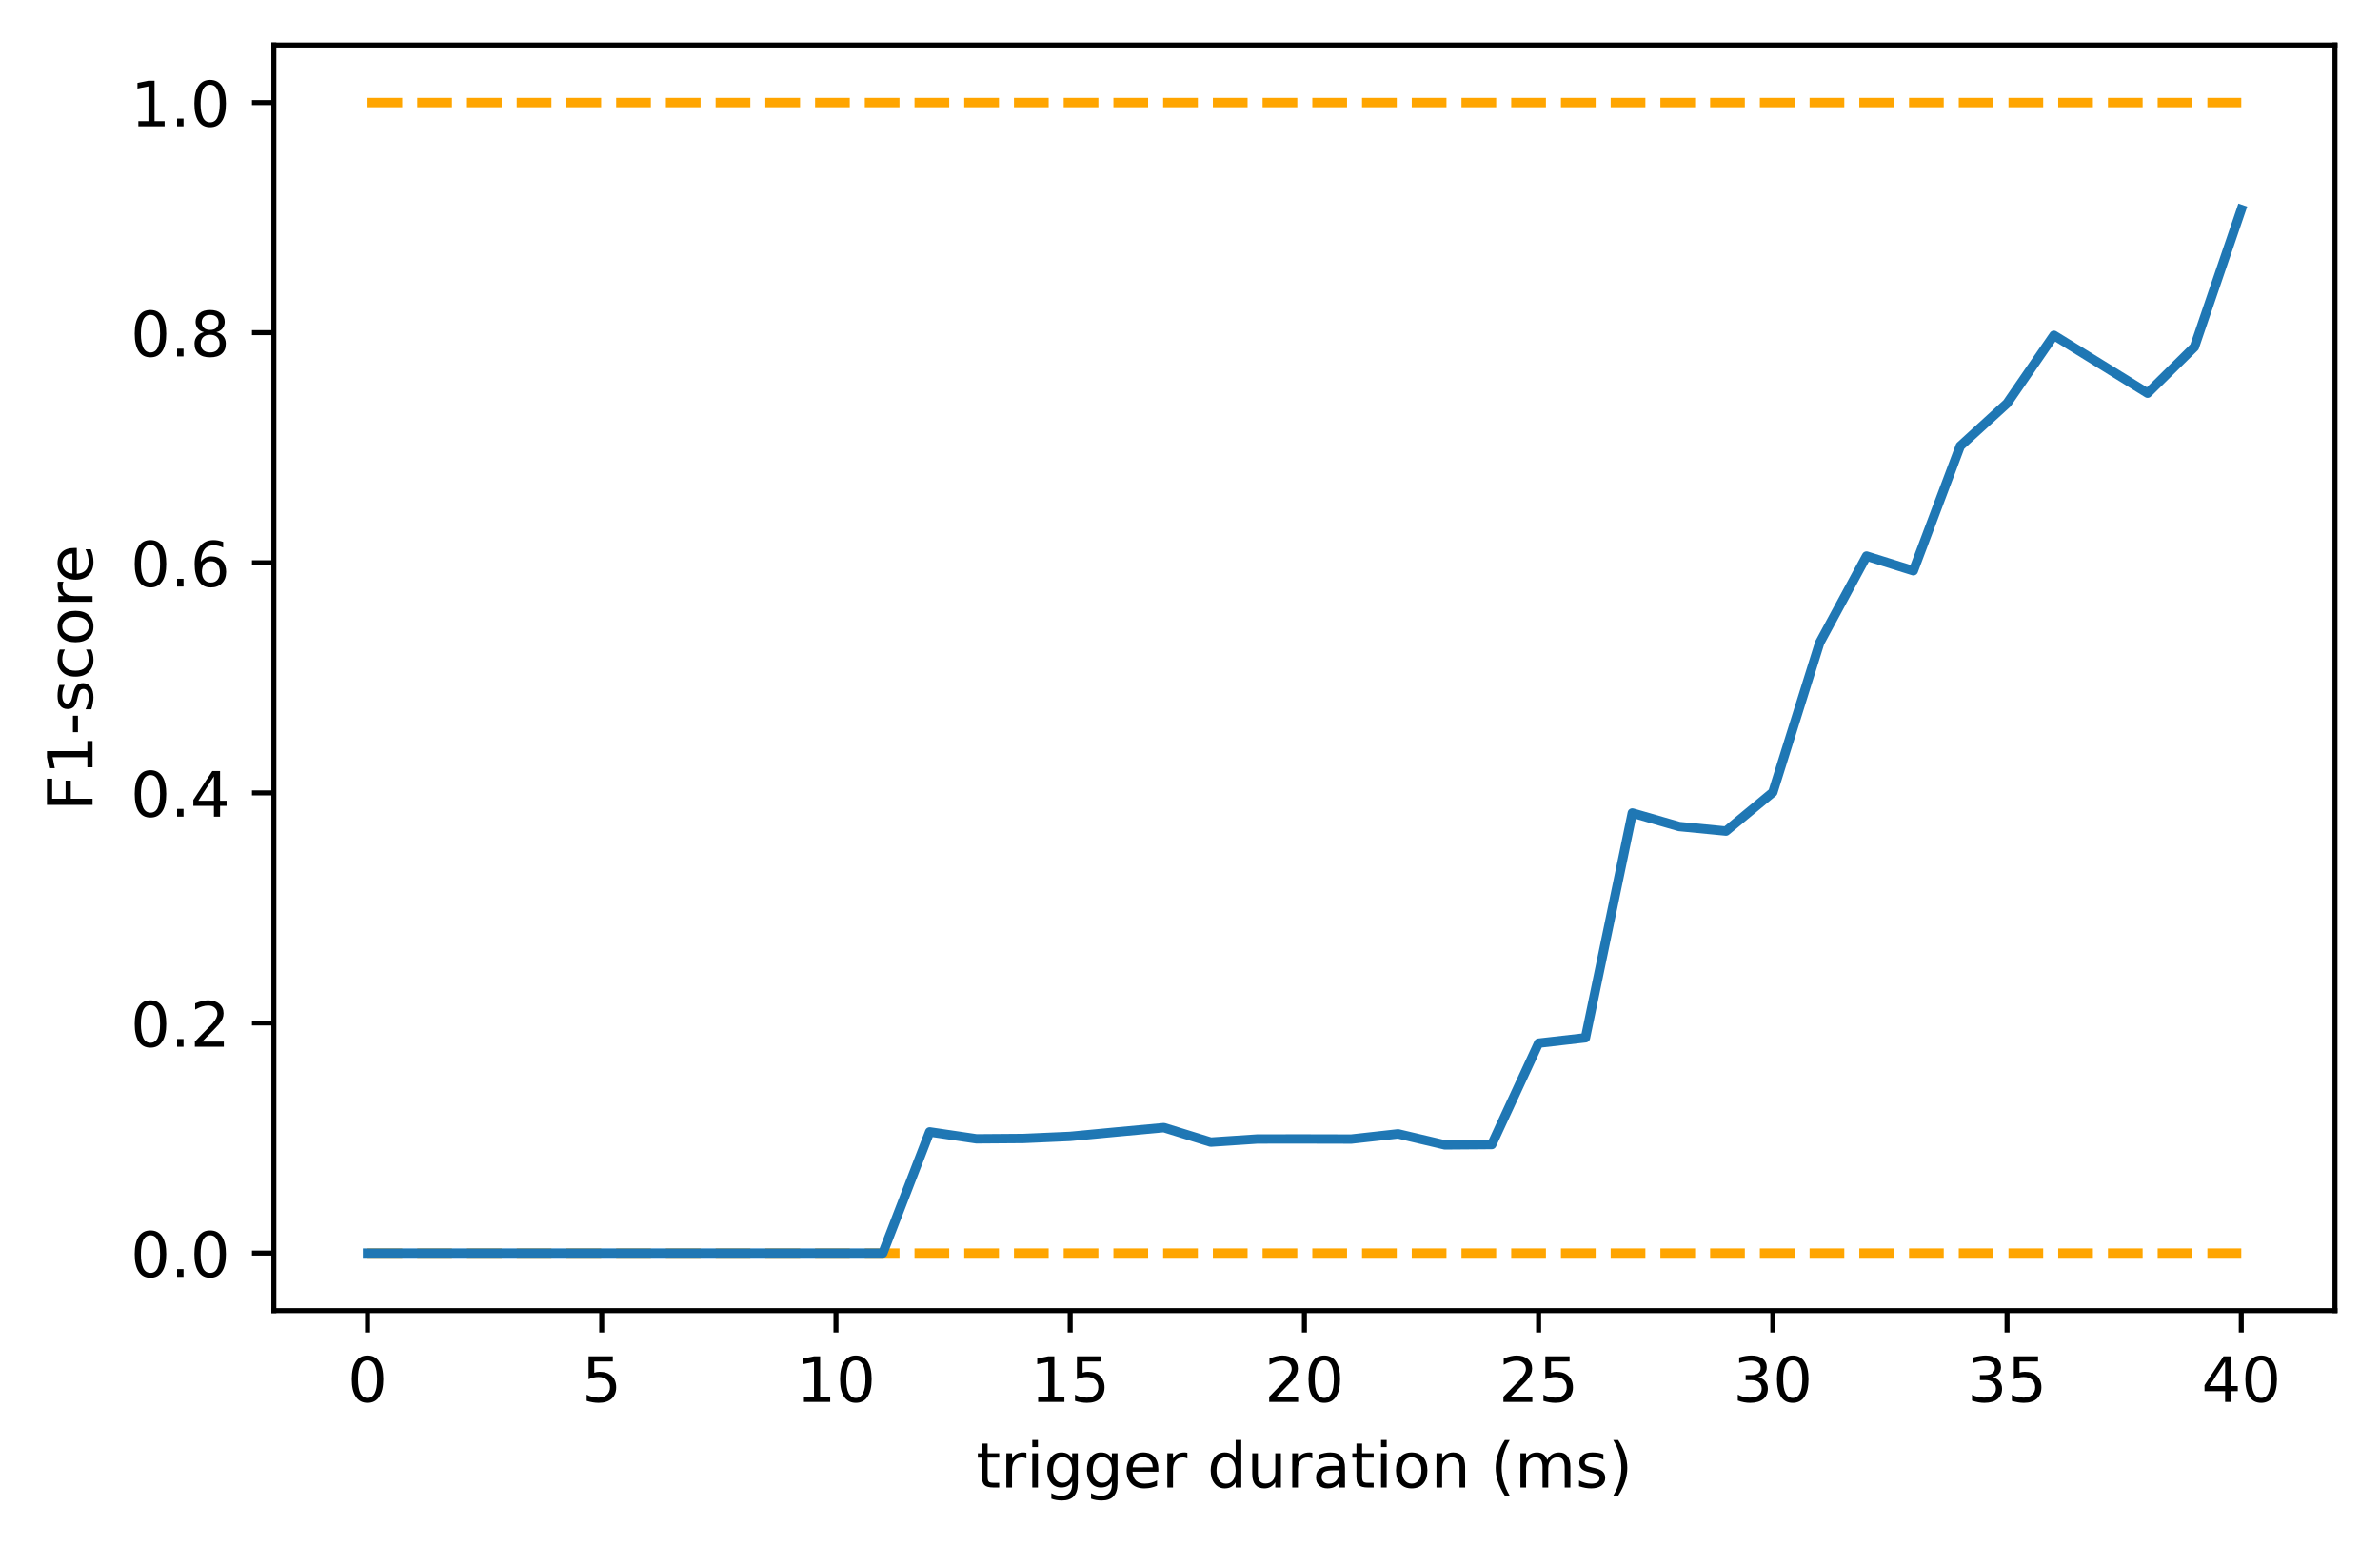
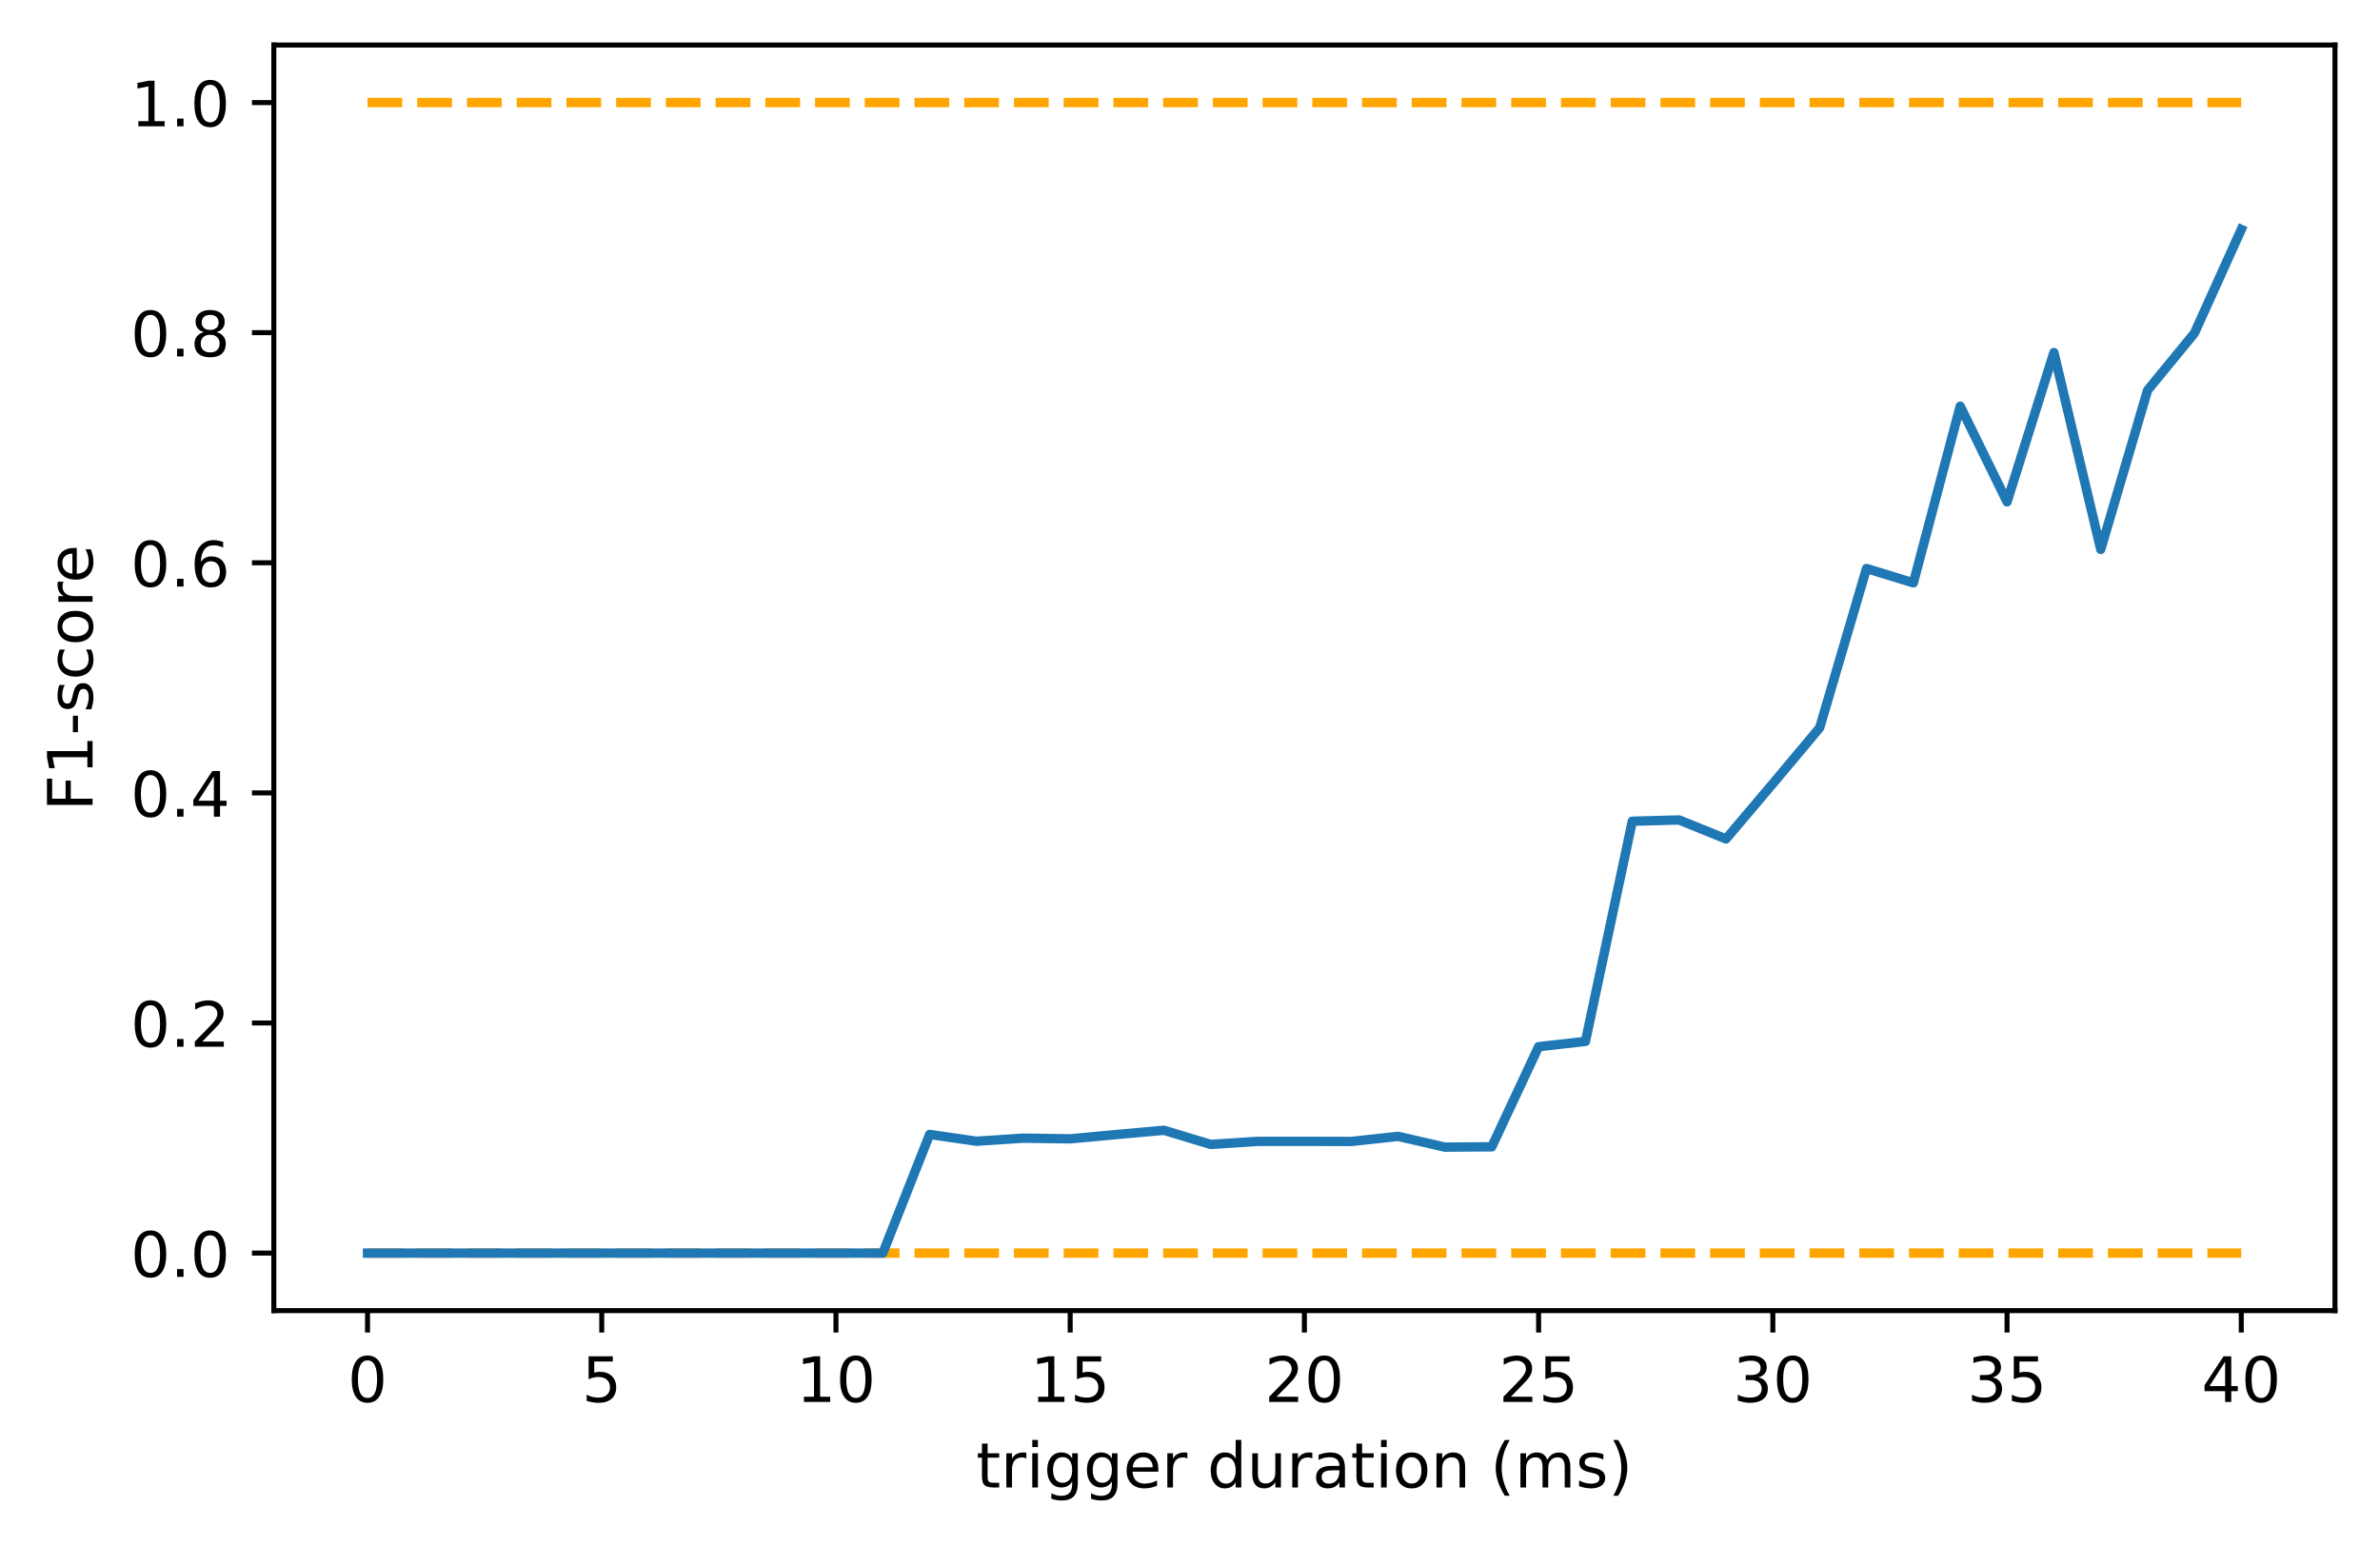
<svg xmlns="http://www.w3.org/2000/svg" xmlns:xlink="http://www.w3.org/1999/xlink" width="380.509pt" height="247.102pt" viewBox="0 0 380.509 247.102" version="1.1">
  <defs>
    <style type="text/css">*{stroke-linejoin: round; stroke-linecap: butt}</style>
  </defs>
  <g id="figure_1">
    <g id="patch_1">
      <path d="M 0 247.102  L 380.509 247.102  L 380.509 0  L 0 0  L 0 247.102  z " style="fill: none" />
    </g>
    <g id="axes_1">
      <g id="patch_2">
        <path d="M 43.781 209.545  L 373.309 209.545  L 373.309 7.2  L 43.781 7.2  L 43.781 209.545  z " style="fill: none" />
      </g>
      <g id="matplotlib.axis_1">
        <g id="xtick_1">
          <g id="line2d_1">
            <defs>
-               <path id="mc9cd33ee6e" d="M 0 0  L 0 3.5  " style="stroke: #000000; stroke-width: 0.8" />
+               <path id="m0659cbdc90" d="M 0 0  L 0 3.5  " style="stroke: #000000; stroke-width: 0.8" />
            </defs>
            <g>
-               <use xlink:href="#mc9cd33ee6e" x="58.76" y="209.545" style="stroke: #000000; stroke-width: 0.8" />
+               <use xlink:href="#m0659cbdc90" x="58.76" y="209.545" style="stroke: #000000; stroke-width: 0.8" />
            </g>
          </g>
          <g id="text_1">
            <g transform="translate(55.57852 224.1437) scale(0.1 -0.1)">
              <defs>
                <path id="DejaVuSans-30" d="M 2034 4250  Q 1547 4250 1301 3770  Q 1056 3291 1056 2328  Q 1056 1369 1301 889  Q 1547 409 2034 409  Q 2525 409 2770 889  Q 3016 1369 3016 2328  Q 3016 3291 2770 3770  Q 2525 4250 2034 4250  z M 2034 4750  Q 2819 4750 3233 4129  Q 3647 3509 3647 2328  Q 3647 1150 3233 529  Q 2819 -91 2034 -91  Q 1250 -91 836 529  Q 422 1150 422 2328  Q 422 3509 836 4129  Q 1250 4750 2034 4750  z " transform="scale(0.015625)" />
              </defs>
              <use xlink:href="#DejaVuSans-30" />
            </g>
          </g>
        </g>
        <g id="xtick_2">
          <g id="line2d_2">
            <g>
-               <use xlink:href="#mc9cd33ee6e" x="96.206" y="209.545" style="stroke: #000000; stroke-width: 0.8" />
+               <use xlink:href="#m0659cbdc90" x="96.206" y="209.545" style="stroke: #000000; stroke-width: 0.8" />
            </g>
          </g>
          <g id="text_2">
            <g transform="translate(93.02484 224.1437) scale(0.1 -0.1)">
              <defs>
                <path id="DejaVuSans-35" d="M 691 4666  L 3169 4666  L 3169 4134  L 1269 4134  L 1269 2991  Q 1406 3038 1543 3061  Q 1681 3084 1819 3084  Q 2600 3084 3056 2656  Q 3513 2228 3513 1497  Q 3513 744 3044 326  Q 2575 -91 1722 -91  Q 1428 -91 1123 -41  Q 819 9 494 109  L 494 744  Q 775 591 1075 516  Q 1375 441 1709 441  Q 2250 441 2565 725  Q 2881 1009 2881 1497  Q 2881 1984 2565 2268  Q 2250 2553 1709 2553  Q 1456 2553 1204 2497  Q 953 2441 691 2322  L 691 4666  z " transform="scale(0.015625)" />
              </defs>
              <use xlink:href="#DejaVuSans-35" />
            </g>
          </g>
        </g>
        <g id="xtick_3">
          <g id="line2d_3">
            <g>
-               <use xlink:href="#mc9cd33ee6e" x="133.652" y="209.545" style="stroke: #000000; stroke-width: 0.8" />
+               <use xlink:href="#m0659cbdc90" x="133.652" y="209.545" style="stroke: #000000; stroke-width: 0.8" />
            </g>
          </g>
          <g id="text_3">
            <g transform="translate(127.2899 224.1437) scale(0.1 -0.1)">
              <defs>
                <path id="DejaVuSans-31" d="M 794 531  L 1825 531  L 1825 4091  L 703 3866  L 703 4441  L 1819 4666  L 2450 4666  L 2450 531  L 3481 531  L 3481 0  L 794 0  L 794 531  z " transform="scale(0.015625)" />
              </defs>
              <use xlink:href="#DejaVuSans-31" />
              <use xlink:href="#DejaVuSans-30" transform="translate(63.62305 0)" />
            </g>
          </g>
        </g>
        <g id="xtick_4">
          <g id="line2d_4">
            <g>
-               <use xlink:href="#mc9cd33ee6e" x="171.099" y="209.545" style="stroke: #000000; stroke-width: 0.8" />
+               <use xlink:href="#m0659cbdc90" x="171.099" y="209.545" style="stroke: #000000; stroke-width: 0.8" />
            </g>
          </g>
          <g id="text_4">
            <g transform="translate(164.7362 224.1437) scale(0.1 -0.1)">
              <use xlink:href="#DejaVuSans-31" />
              <use xlink:href="#DejaVuSans-35" transform="translate(63.62305 0)" />
            </g>
          </g>
        </g>
        <g id="xtick_5">
          <g id="line2d_5">
            <g>
-               <use xlink:href="#mc9cd33ee6e" x="208.545" y="209.545" style="stroke: #000000; stroke-width: 0.8" />
+               <use xlink:href="#m0659cbdc90" x="208.545" y="209.545" style="stroke: #000000; stroke-width: 0.8" />
            </g>
          </g>
          <g id="text_5">
            <g transform="translate(202.1825 224.1437) scale(0.1 -0.1)">
              <defs>
                <path id="DejaVuSans-32" d="M 1228 531  L 3431 531  L 3431 0  L 469 0  L 469 531  Q 828 903 1448 1529  Q 2069 2156 2228 2338  Q 2531 2678 2651 2914  Q 2772 3150 2772 3378  Q 2772 3750 2511 3984  Q 2250 4219 1831 4219  Q 1534 4219 1204 4116  Q 875 4013 500 3803  L 500 4441  Q 881 4594 1212 4672  Q 1544 4750 1819 4750  Q 2544 4750 2975 4387  Q 3406 4025 3406 3419  Q 3406 3131 3298 2873  Q 3191 2616 2906 2266  Q 2828 2175 2409 1742  Q 1991 1309 1228 531  z " transform="scale(0.015625)" />
              </defs>
              <use xlink:href="#DejaVuSans-32" />
              <use xlink:href="#DejaVuSans-30" transform="translate(63.62305 0)" />
            </g>
          </g>
        </g>
        <g id="xtick_6">
          <g id="line2d_6">
            <g>
-               <use xlink:href="#mc9cd33ee6e" x="245.991" y="209.545" style="stroke: #000000; stroke-width: 0.8" />
+               <use xlink:href="#m0659cbdc90" x="245.991" y="209.545" style="stroke: #000000; stroke-width: 0.8" />
            </g>
          </g>
          <g id="text_6">
            <g transform="translate(239.6288 224.1437) scale(0.1 -0.1)">
              <use xlink:href="#DejaVuSans-32" />
              <use xlink:href="#DejaVuSans-35" transform="translate(63.62305 0)" />
            </g>
          </g>
        </g>
        <g id="xtick_7">
          <g id="line2d_7">
            <g>
-               <use xlink:href="#mc9cd33ee6e" x="283.438" y="209.545" style="stroke: #000000; stroke-width: 0.8" />
+               <use xlink:href="#m0659cbdc90" x="283.438" y="209.545" style="stroke: #000000; stroke-width: 0.8" />
            </g>
          </g>
          <g id="text_7">
            <g transform="translate(277.0752 224.1437) scale(0.1 -0.1)">
              <defs>
                <path id="DejaVuSans-33" d="M 2597 2516  Q 3050 2419 3304 2112  Q 3559 1806 3559 1356  Q 3559 666 3084 287  Q 2609 -91 1734 -91  Q 1441 -91 1130 -33  Q 819 25 488 141  L 488 750  Q 750 597 1062 519  Q 1375 441 1716 441  Q 2309 441 2620 675  Q 2931 909 2931 1356  Q 2931 1769 2642 2001  Q 2353 2234 1838 2234  L 1294 2234  L 1294 2753  L 1863 2753  Q 2328 2753 2575 2939  Q 2822 3125 2822 3475  Q 2822 3834 2567 4026  Q 2313 4219 1838 4219  Q 1578 4219 1281 4162  Q 984 4106 628 3988  L 628 4550  Q 988 4650 1302 4700  Q 1616 4750 1894 4750  Q 2613 4750 3031 4423  Q 3450 4097 3450 3541  Q 3450 3153 3228 2886  Q 3006 2619 2597 2516  z " transform="scale(0.015625)" />
              </defs>
              <use xlink:href="#DejaVuSans-33" />
              <use xlink:href="#DejaVuSans-30" transform="translate(63.62305 0)" />
            </g>
          </g>
        </g>
        <g id="xtick_8">
          <g id="line2d_8">
            <g>
-               <use xlink:href="#mc9cd33ee6e" x="320.884" y="209.545" style="stroke: #000000; stroke-width: 0.8" />
+               <use xlink:href="#m0659cbdc90" x="320.884" y="209.545" style="stroke: #000000; stroke-width: 0.8" />
            </g>
          </g>
          <g id="text_8">
            <g transform="translate(314.5215 224.1437) scale(0.1 -0.1)">
              <use xlink:href="#DejaVuSans-33" />
              <use xlink:href="#DejaVuSans-35" transform="translate(63.62305 0)" />
            </g>
          </g>
        </g>
        <g id="xtick_9">
          <g id="line2d_9">
            <g>
-               <use xlink:href="#mc9cd33ee6e" x="358.33" y="209.545" style="stroke: #000000; stroke-width: 0.8" />
+               <use xlink:href="#m0659cbdc90" x="358.33" y="209.545" style="stroke: #000000; stroke-width: 0.8" />
            </g>
          </g>
          <g id="text_9">
            <g transform="translate(351.9678 224.1437) scale(0.1 -0.1)">
              <defs>
                <path id="DejaVuSans-34" d="M 2419 4116  L 825 1625  L 2419 1625  L 2419 4116  z M 2253 4666  L 3047 4666  L 3047 1625  L 3713 1625  L 3713 1100  L 3047 1100  L 3047 0  L 2419 0  L 2419 1100  L 313 1100  L 313 1709  L 2253 4666  z " transform="scale(0.015625)" />
              </defs>
              <use xlink:href="#DejaVuSans-34" />
              <use xlink:href="#DejaVuSans-30" transform="translate(63.62305 0)" />
            </g>
          </g>
        </g>
        <g id="text_10">
          <g transform="translate(156.0653 237.8219) scale(0.1 -0.1)">
            <defs>
              <path id="DejaVuSans-74" d="M 1172 4494  L 1172 3500  L 2356 3500  L 2356 3053  L 1172 3053  L 1172 1153  Q 1172 725 1289 603  Q 1406 481 1766 481  L 2356 481  L 2356 0  L 1766 0  Q 1100 0 847 248  Q 594 497 594 1153  L 594 3053  L 172 3053  L 172 3500  L 594 3500  L 594 4494  L 1172 4494  z " transform="scale(0.015625)" />
              <path id="DejaVuSans-72" d="M 2631 2963  Q 2534 3019 2420 3045  Q 2306 3072 2169 3072  Q 1681 3072 1420 2755  Q 1159 2438 1159 1844  L 1159 0  L 581 0  L 581 3500  L 1159 3500  L 1159 2956  Q 1341 3275 1631 3429  Q 1922 3584 2338 3584  Q 2397 3584 2469 3576  Q 2541 3569 2628 3553  L 2631 2963  z " transform="scale(0.015625)" />
              <path id="DejaVuSans-69" d="M 603 3500  L 1178 3500  L 1178 0  L 603 0  L 603 3500  z M 603 4863  L 1178 4863  L 1178 4134  L 603 4134  L 603 4863  z " transform="scale(0.015625)" />
              <path id="DejaVuSans-67" d="M 2906 1791  Q 2906 2416 2648 2759  Q 2391 3103 1925 3103  Q 1463 3103 1205 2759  Q 947 2416 947 1791  Q 947 1169 1205 825  Q 1463 481 1925 481  Q 2391 481 2648 825  Q 2906 1169 2906 1791  z M 3481 434  Q 3481 -459 3084 -895  Q 2688 -1331 1869 -1331  Q 1566 -1331 1297 -1286  Q 1028 -1241 775 -1147  L 775 -588  Q 1028 -725 1275 -790  Q 1522 -856 1778 -856  Q 2344 -856 2625 -561  Q 2906 -266 2906 331  L 2906 616  Q 2728 306 2450 153  Q 2172 0 1784 0  Q 1141 0 747 490  Q 353 981 353 1791  Q 353 2603 747 3093  Q 1141 3584 1784 3584  Q 2172 3584 2450 3431  Q 2728 3278 2906 2969  L 2906 3500  L 3481 3500  L 3481 434  z " transform="scale(0.015625)" />
              <path id="DejaVuSans-65" d="M 3597 1894  L 3597 1613  L 953 1613  Q 991 1019 1311 708  Q 1631 397 2203 397  Q 2534 397 2845 478  Q 3156 559 3463 722  L 3463 178  Q 3153 47 2828 -22  Q 2503 -91 2169 -91  Q 1331 -91 842 396  Q 353 884 353 1716  Q 353 2575 817 3079  Q 1281 3584 2069 3584  Q 2775 3584 3186 3129  Q 3597 2675 3597 1894  z M 3022 2063  Q 3016 2534 2758 2815  Q 2500 3097 2075 3097  Q 1594 3097 1305 2825  Q 1016 2553 972 2059  L 3022 2063  z " transform="scale(0.015625)" />
              <path id="DejaVuSans-20" transform="scale(0.015625)" />
              <path id="DejaVuSans-64" d="M 2906 2969  L 2906 4863  L 3481 4863  L 3481 0  L 2906 0  L 2906 525  Q 2725 213 2448 61  Q 2172 -91 1784 -91  Q 1150 -91 751 415  Q 353 922 353 1747  Q 353 2572 751 3078  Q 1150 3584 1784 3584  Q 2172 3584 2448 3432  Q 2725 3281 2906 2969  z M 947 1747  Q 947 1113 1208 752  Q 1469 391 1925 391  Q 2381 391 2643 752  Q 2906 1113 2906 1747  Q 2906 2381 2643 2742  Q 2381 3103 1925 3103  Q 1469 3103 1208 2742  Q 947 2381 947 1747  z " transform="scale(0.015625)" />
              <path id="DejaVuSans-75" d="M 544 1381  L 544 3500  L 1119 3500  L 1119 1403  Q 1119 906 1312 657  Q 1506 409 1894 409  Q 2359 409 2629 706  Q 2900 1003 2900 1516  L 2900 3500  L 3475 3500  L 3475 0  L 2900 0  L 2900 538  Q 2691 219 2414 64  Q 2138 -91 1772 -91  Q 1169 -91 856 284  Q 544 659 544 1381  z M 1991 3584  L 1991 3584  z " transform="scale(0.015625)" />
              <path id="DejaVuSans-61" d="M 2194 1759  Q 1497 1759 1228 1600  Q 959 1441 959 1056  Q 959 750 1161 570  Q 1363 391 1709 391  Q 2188 391 2477 730  Q 2766 1069 2766 1631  L 2766 1759  L 2194 1759  z M 3341 1997  L 3341 0  L 2766 0  L 2766 531  Q 2569 213 2275 61  Q 1981 -91 1556 -91  Q 1019 -91 701 211  Q 384 513 384 1019  Q 384 1609 779 1909  Q 1175 2209 1959 2209  L 2766 2209  L 2766 2266  Q 2766 2663 2505 2880  Q 2244 3097 1772 3097  Q 1472 3097 1187 3025  Q 903 2953 641 2809  L 641 3341  Q 956 3463 1253 3523  Q 1550 3584 1831 3584  Q 2591 3584 2966 3190  Q 3341 2797 3341 1997  z " transform="scale(0.015625)" />
              <path id="DejaVuSans-6f" d="M 1959 3097  Q 1497 3097 1228 2736  Q 959 2375 959 1747  Q 959 1119 1226 758  Q 1494 397 1959 397  Q 2419 397 2687 759  Q 2956 1122 2956 1747  Q 2956 2369 2687 2733  Q 2419 3097 1959 3097  z M 1959 3584  Q 2709 3584 3137 3096  Q 3566 2609 3566 1747  Q 3566 888 3137 398  Q 2709 -91 1959 -91  Q 1206 -91 779 398  Q 353 888 353 1747  Q 353 2609 779 3096  Q 1206 3584 1959 3584  z " transform="scale(0.015625)" />
              <path id="DejaVuSans-6e" d="M 3513 2113  L 3513 0  L 2938 0  L 2938 2094  Q 2938 2591 2744 2837  Q 2550 3084 2163 3084  Q 1697 3084 1428 2787  Q 1159 2491 1159 1978  L 1159 0  L 581 0  L 581 3500  L 1159 3500  L 1159 2956  Q 1366 3272 1645 3428  Q 1925 3584 2291 3584  Q 2894 3584 3203 3211  Q 3513 2838 3513 2113  z " transform="scale(0.015625)" />
              <path id="DejaVuSans-28" d="M 1984 4856  Q 1566 4138 1362 3434  Q 1159 2731 1159 2009  Q 1159 1288 1364 580  Q 1569 -128 1984 -844  L 1484 -844  Q 1016 -109 783 600  Q 550 1309 550 2009  Q 550 2706 781 3412  Q 1013 4119 1484 4856  L 1984 4856  z " transform="scale(0.015625)" />
              <path id="DejaVuSans-6d" d="M 3328 2828  Q 3544 3216 3844 3400  Q 4144 3584 4550 3584  Q 5097 3584 5394 3201  Q 5691 2819 5691 2113  L 5691 0  L 5113 0  L 5113 2094  Q 5113 2597 4934 2840  Q 4756 3084 4391 3084  Q 3944 3084 3684 2787  Q 3425 2491 3425 1978  L 3425 0  L 2847 0  L 2847 2094  Q 2847 2600 2669 2842  Q 2491 3084 2119 3084  Q 1678 3084 1418 2786  Q 1159 2488 1159 1978  L 1159 0  L 581 0  L 581 3500  L 1159 3500  L 1159 2956  Q 1356 3278 1631 3431  Q 1906 3584 2284 3584  Q 2666 3584 2933 3390  Q 3200 3197 3328 2828  z " transform="scale(0.015625)" />
              <path id="DejaVuSans-73" d="M 2834 3397  L 2834 2853  Q 2591 2978 2328 3040  Q 2066 3103 1784 3103  Q 1356 3103 1142 2972  Q 928 2841 928 2578  Q 928 2378 1081 2264  Q 1234 2150 1697 2047  L 1894 2003  Q 2506 1872 2764 1633  Q 3022 1394 3022 966  Q 3022 478 2636 193  Q 2250 -91 1575 -91  Q 1294 -91 989 -36  Q 684 19 347 128  L 347 722  Q 666 556 975 473  Q 1284 391 1588 391  Q 1994 391 2212 530  Q 2431 669 2431 922  Q 2431 1156 2273 1281  Q 2116 1406 1581 1522  L 1381 1569  Q 847 1681 609 1914  Q 372 2147 372 2553  Q 372 3047 722 3315  Q 1072 3584 1716 3584  Q 2034 3584 2315 3537  Q 2597 3491 2834 3397  z " transform="scale(0.015625)" />
              <path id="DejaVuSans-29" d="M 513 4856  L 1013 4856  Q 1481 4119 1714 3412  Q 1947 2706 1947 2009  Q 1947 1309 1714 600  Q 1481 -109 1013 -844  L 513 -844  Q 928 -128 1133 580  Q 1338 1288 1338 2009  Q 1338 2731 1133 3434  Q 928 4138 513 4856  z " transform="scale(0.015625)" />
            </defs>
            <use xlink:href="#DejaVuSans-74" />
            <use xlink:href="#DejaVuSans-72" transform="translate(39.20898 0)" />
            <use xlink:href="#DejaVuSans-69" transform="translate(80.32227 0)" />
            <use xlink:href="#DejaVuSans-67" transform="translate(108.1055 0)" />
            <use xlink:href="#DejaVuSans-67" transform="translate(171.582 0)" />
            <use xlink:href="#DejaVuSans-65" transform="translate(235.0586 0)" />
            <use xlink:href="#DejaVuSans-72" transform="translate(296.582 0)" />
            <use xlink:href="#DejaVuSans-20" transform="translate(337.6953 0)" />
            <use xlink:href="#DejaVuSans-64" transform="translate(369.4824 0)" />
            <use xlink:href="#DejaVuSans-75" transform="translate(432.959 0)" />
            <use xlink:href="#DejaVuSans-72" transform="translate(496.3379 0)" />
            <use xlink:href="#DejaVuSans-61" transform="translate(537.4512 0)" />
            <use xlink:href="#DejaVuSans-74" transform="translate(598.7305 0)" />
            <use xlink:href="#DejaVuSans-69" transform="translate(637.9395 0)" />
            <use xlink:href="#DejaVuSans-6f" transform="translate(665.7227 0)" />
            <use xlink:href="#DejaVuSans-6e" transform="translate(726.9043 0)" />
            <use xlink:href="#DejaVuSans-20" transform="translate(790.2832 0)" />
            <use xlink:href="#DejaVuSans-28" transform="translate(822.0703 0)" />
            <use xlink:href="#DejaVuSans-6d" transform="translate(861.084 0)" />
            <use xlink:href="#DejaVuSans-73" transform="translate(958.4961 0)" />
            <use xlink:href="#DejaVuSans-29" transform="translate(1010.596 0)" />
          </g>
        </g>
      </g>
      <g id="matplotlib.axis_2">
        <g id="ytick_1">
          <g id="line2d_10">
            <defs>
-               <path id="mf5b1c82c9e" d="M 0 0  L -3.5 0  " style="stroke: #000000; stroke-width: 0.8" />
+               <path id="m97c07dc738" d="M 0 0  L -3.5 0  " style="stroke: #000000; stroke-width: 0.8" />
            </defs>
            <g>
-               <use xlink:href="#mf5b1c82c9e" x="43.781" y="200.348" style="stroke: #000000; stroke-width: 0.8" />
+               <use xlink:href="#m97c07dc738" x="43.781" y="200.348" style="stroke: #000000; stroke-width: 0.8" />
            </g>
          </g>
          <g id="text_11">
            <g transform="translate(20.87813 204.147) scale(0.1 -0.1)">
              <defs>
                <path id="DejaVuSans-2e" d="M 684 794  L 1344 794  L 1344 0  L 684 0  L 684 794  z " transform="scale(0.015625)" />
              </defs>
              <use xlink:href="#DejaVuSans-30" />
              <use xlink:href="#DejaVuSans-2e" transform="translate(63.62305 0)" />
              <use xlink:href="#DejaVuSans-30" transform="translate(95.41016 0)" />
            </g>
          </g>
        </g>
        <g id="ytick_2">
          <g id="line2d_11">
            <g>
-               <use xlink:href="#mf5b1c82c9e" x="43.781" y="163.558" style="stroke: #000000; stroke-width: 0.8" />
+               <use xlink:href="#m97c07dc738" x="43.781" y="163.558" style="stroke: #000000; stroke-width: 0.8" />
            </g>
          </g>
          <g id="text_12">
            <g transform="translate(20.87813 167.357) scale(0.1 -0.1)">
              <use xlink:href="#DejaVuSans-30" />
              <use xlink:href="#DejaVuSans-2e" transform="translate(63.62305 0)" />
              <use xlink:href="#DejaVuSans-32" transform="translate(95.41016 0)" />
            </g>
          </g>
        </g>
        <g id="ytick_3">
          <g id="line2d_12">
            <g>
-               <use xlink:href="#mf5b1c82c9e" x="43.781" y="126.768" style="stroke: #000000; stroke-width: 0.8" />
+               <use xlink:href="#m97c07dc738" x="43.781" y="126.768" style="stroke: #000000; stroke-width: 0.8" />
            </g>
          </g>
          <g id="text_13">
            <g transform="translate(20.87813 130.5669) scale(0.1 -0.1)">
              <use xlink:href="#DejaVuSans-30" />
              <use xlink:href="#DejaVuSans-2e" transform="translate(63.62305 0)" />
              <use xlink:href="#DejaVuSans-34" transform="translate(95.41016 0)" />
            </g>
          </g>
        </g>
        <g id="ytick_4">
          <g id="line2d_13">
            <g>
-               <use xlink:href="#mf5b1c82c9e" x="43.781" y="89.978" style="stroke: #000000; stroke-width: 0.8" />
+               <use xlink:href="#m97c07dc738" x="43.781" y="89.978" style="stroke: #000000; stroke-width: 0.8" />
            </g>
          </g>
          <g id="text_14">
            <g transform="translate(20.87813 93.77684) scale(0.1 -0.1)">
              <defs>
                <path id="DejaVuSans-36" d="M 2113 2584  Q 1688 2584 1439 2293  Q 1191 2003 1191 1497  Q 1191 994 1439 701  Q 1688 409 2113 409  Q 2538 409 2786 701  Q 3034 994 3034 1497  Q 3034 2003 2786 2293  Q 2538 2584 2113 2584  z M 3366 4563  L 3366 3988  Q 3128 4100 2886 4159  Q 2644 4219 2406 4219  Q 1781 4219 1451 3797  Q 1122 3375 1075 2522  Q 1259 2794 1537 2939  Q 1816 3084 2150 3084  Q 2853 3084 3261 2657  Q 3669 2231 3669 1497  Q 3669 778 3244 343  Q 2819 -91 2113 -91  Q 1303 -91 875 529  Q 447 1150 447 2328  Q 447 3434 972 4092  Q 1497 4750 2381 4750  Q 2619 4750 2861 4703  Q 3103 4656 3366 4563  z " transform="scale(0.015625)" />
              </defs>
              <use xlink:href="#DejaVuSans-30" />
              <use xlink:href="#DejaVuSans-2e" transform="translate(63.62305 0)" />
              <use xlink:href="#DejaVuSans-36" transform="translate(95.41016 0)" />
            </g>
          </g>
        </g>
        <g id="ytick_5">
          <g id="line2d_14">
            <g>
-               <use xlink:href="#mf5b1c82c9e" x="43.781" y="53.188" style="stroke: #000000; stroke-width: 0.8" />
+               <use xlink:href="#m97c07dc738" x="43.781" y="53.188" style="stroke: #000000; stroke-width: 0.8" />
            </g>
          </g>
          <g id="text_15">
            <g transform="translate(20.87813 56.98679) scale(0.1 -0.1)">
              <defs>
                <path id="DejaVuSans-38" d="M 2034 2216  Q 1584 2216 1326 1975  Q 1069 1734 1069 1313  Q 1069 891 1326 650  Q 1584 409 2034 409  Q 2484 409 2743 651  Q 3003 894 3003 1313  Q 3003 1734 2745 1975  Q 2488 2216 2034 2216  z M 1403 2484  Q 997 2584 770 2862  Q 544 3141 544 3541  Q 544 4100 942 4425  Q 1341 4750 2034 4750  Q 2731 4750 3128 4425  Q 3525 4100 3525 3541  Q 3525 3141 3298 2862  Q 3072 2584 2669 2484  Q 3125 2378 3379 2068  Q 3634 1759 3634 1313  Q 3634 634 3220 271  Q 2806 -91 2034 -91  Q 1263 -91 848 271  Q 434 634 434 1313  Q 434 1759 690 2068  Q 947 2378 1403 2484  z M 1172 3481  Q 1172 3119 1398 2916  Q 1625 2713 2034 2713  Q 2441 2713 2670 2916  Q 2900 3119 2900 3481  Q 2900 3844 2670 4047  Q 2441 4250 2034 4250  Q 1625 4250 1398 4047  Q 1172 3844 1172 3481  z " transform="scale(0.015625)" />
              </defs>
              <use xlink:href="#DejaVuSans-30" />
              <use xlink:href="#DejaVuSans-2e" transform="translate(63.62305 0)" />
              <use xlink:href="#DejaVuSans-38" transform="translate(95.41016 0)" />
            </g>
          </g>
        </g>
        <g id="ytick_6">
          <g id="line2d_15">
            <g>
-               <use xlink:href="#mf5b1c82c9e" x="43.781" y="16.398" style="stroke: #000000; stroke-width: 0.8" />
+               <use xlink:href="#m97c07dc738" x="43.781" y="16.398" style="stroke: #000000; stroke-width: 0.8" />
            </g>
          </g>
          <g id="text_16">
            <g transform="translate(20.87813 20.19673) scale(0.1 -0.1)">
              <use xlink:href="#DejaVuSans-31" />
              <use xlink:href="#DejaVuSans-2e" transform="translate(63.62305 0)" />
              <use xlink:href="#DejaVuSans-30" transform="translate(95.41016 0)" />
            </g>
          </g>
        </g>
        <g id="text_17">
          <g transform="translate(14.79844 129.6664) rotate(-90) scale(0.1 -0.1)">
            <defs>
              <path id="DejaVuSans-46" d="M 628 4666  L 3309 4666  L 3309 4134  L 1259 4134  L 1259 2759  L 3109 2759  L 3109 2228  L 1259 2228  L 1259 0  L 628 0  L 628 4666  z " transform="scale(0.015625)" />
              <path id="DejaVuSans-2d" d="M 313 2009  L 1997 2009  L 1997 1497  L 313 1497  L 313 2009  z " transform="scale(0.015625)" />
              <path id="DejaVuSans-63" d="M 3122 3366  L 3122 2828  Q 2878 2963 2633 3030  Q 2388 3097 2138 3097  Q 1578 3097 1268 2742  Q 959 2388 959 1747  Q 959 1106 1268 751  Q 1578 397 2138 397  Q 2388 397 2633 464  Q 2878 531 3122 666  L 3122 134  Q 2881 22 2623 -34  Q 2366 -91 2075 -91  Q 1284 -91 818 406  Q 353 903 353 1747  Q 353 2603 823 3093  Q 1294 3584 2113 3584  Q 2378 3584 2631 3529  Q 2884 3475 3122 3366  z " transform="scale(0.015625)" />
            </defs>
            <use xlink:href="#DejaVuSans-46" />
            <use xlink:href="#DejaVuSans-31" transform="translate(57.51953 0)" />
            <use xlink:href="#DejaVuSans-2d" transform="translate(121.1426 0)" />
            <use xlink:href="#DejaVuSans-73" transform="translate(157.2266 0)" />
            <use xlink:href="#DejaVuSans-63" transform="translate(209.3262 0)" />
            <use xlink:href="#DejaVuSans-6f" transform="translate(264.3066 0)" />
            <use xlink:href="#DejaVuSans-72" transform="translate(325.4883 0)" />
            <use xlink:href="#DejaVuSans-65" transform="translate(364.3516 0)" />
          </g>
        </g>
      </g>
      <g id="LineCollection_1">
-         <path d="M 58.76 200.348  L 358.33 200.348  " clip-path="url(#p6226682174)" style="fill: none; stroke-dasharray: 5.55,2.4; stroke-dashoffset: 0; stroke: #ffa500; stroke-width: 1.5" />
-         <path d="M 58.76 16.398  L 358.33 16.398  " clip-path="url(#p6226682174)" style="fill: none; stroke-dasharray: 5.55,2.4; stroke-dashoffset: 0; stroke: #ffa500; stroke-width: 1.5" />
+         <path d="M 58.76 200.348  L 358.33 200.348  " clip-path="url(#pb06f6d0dc3)" style="fill: none; stroke-dasharray: 5.55,2.4; stroke-dashoffset: 0; stroke: #ffa500; stroke-width: 1.5" />
+         <path d="M 58.76 16.398  L 358.33 16.398  " clip-path="url(#pb06f6d0dc3)" style="fill: none; stroke-dasharray: 5.55,2.4; stroke-dashoffset: 0; stroke: #ffa500; stroke-width: 1.5" />
      </g>
      <g id="line2d_16">
-         <path d="M 58.76 200.348  L 66.249 200.348  L 73.738 200.348  L 81.228 200.348  L 88.717 200.348  L 96.206 200.348  L 103.695 200.348  L 111.185 200.348  L 118.674 200.348  L 126.163 200.348  L 133.652 200.348  L 141.142 200.348  L 148.631 180.971  L 156.12 182.079  L 163.609 182.022  L 171.099 181.689  L 178.588 180.978  L 186.077 180.286  L 193.567 182.603  L 201.056 182.104  L 208.545 182.098  L 216.034 182.116  L 223.524 181.282  L 231.013 183.045  L 238.502 182.988  L 245.991 166.782  L 253.481 165.924  L 260.97 129.984  L 268.459 132.144  L 275.948 132.873  L 283.438 126.675  L 290.927 102.772  L 298.416 88.908  L 305.905 91.253  L 313.395 71.325  L 320.884 64.491  L 328.373 53.61  L 335.862 58.232  L 343.352 62.863  L 350.841 55.473  L 358.33 33.497  " clip-path="url(#p6226682174)" style="fill: none; stroke: #1f77b4; stroke-width: 1.5; stroke-linecap: square" />
+         <path d="M 58.76 200.348  L 66.249 200.348  L 73.738 200.348  L 81.228 200.348  L 88.717 200.348  L 96.206 200.348  L 103.695 200.348  L 111.185 200.348  L 118.674 200.348  L 126.163 200.348  L 133.652 200.348  L 141.142 200.348  L 148.631 181.378  L 156.12 182.463  L 163.609 181.972  L 171.099 182.081  L 178.588 181.385  L 186.077 180.708  L 193.567 182.973  L 201.056 182.487  L 208.545 182.481  L 216.034 182.5  L 223.524 181.683  L 231.013 183.408  L 238.502 183.353  L 245.991 167.344  L 253.481 166.501  L 260.97 131.299  L 268.459 131.096  L 275.948 134.134  L 283.438 125.288  L 290.927 116.356  L 298.416 90.889  L 305.905 93.191  L 313.395 64.949  L 320.884 80.235  L 328.373 56.371  L 335.862 87.835  L 343.352 62.395  L 350.841 53.266  L 358.33 36.688  " clip-path="url(#pb06f6d0dc3)" style="fill: none; stroke: #1f77b4; stroke-width: 1.5; stroke-linecap: square" />
      </g>
      <g id="patch_3">
        <path d="M 43.781 209.545  L 43.781 7.2  " style="fill: none; stroke: #000000; stroke-width: 0.8; stroke-linejoin: miter; stroke-linecap: square" />
      </g>
      <g id="patch_4">
        <path d="M 373.309 209.545  L 373.309 7.2  " style="fill: none; stroke: #000000; stroke-width: 0.8; stroke-linejoin: miter; stroke-linecap: square" />
      </g>
      <g id="patch_5">
        <path d="M 43.781 209.545  L 373.309 209.545  " style="fill: none; stroke: #000000; stroke-width: 0.8; stroke-linejoin: miter; stroke-linecap: square" />
      </g>
      <g id="patch_6">
        <path d="M 43.781 7.2  L 373.309 7.2  " style="fill: none; stroke: #000000; stroke-width: 0.8; stroke-linejoin: miter; stroke-linecap: square" />
      </g>
    </g>
  </g>
  <defs>
-     <clipPath id="p6226682174">
+     <clipPath id="pb06f6d0dc3">
      <rect x="43.781" y="7.2" width="329.528" height="202.345" />
    </clipPath>
  </defs>
</svg>
